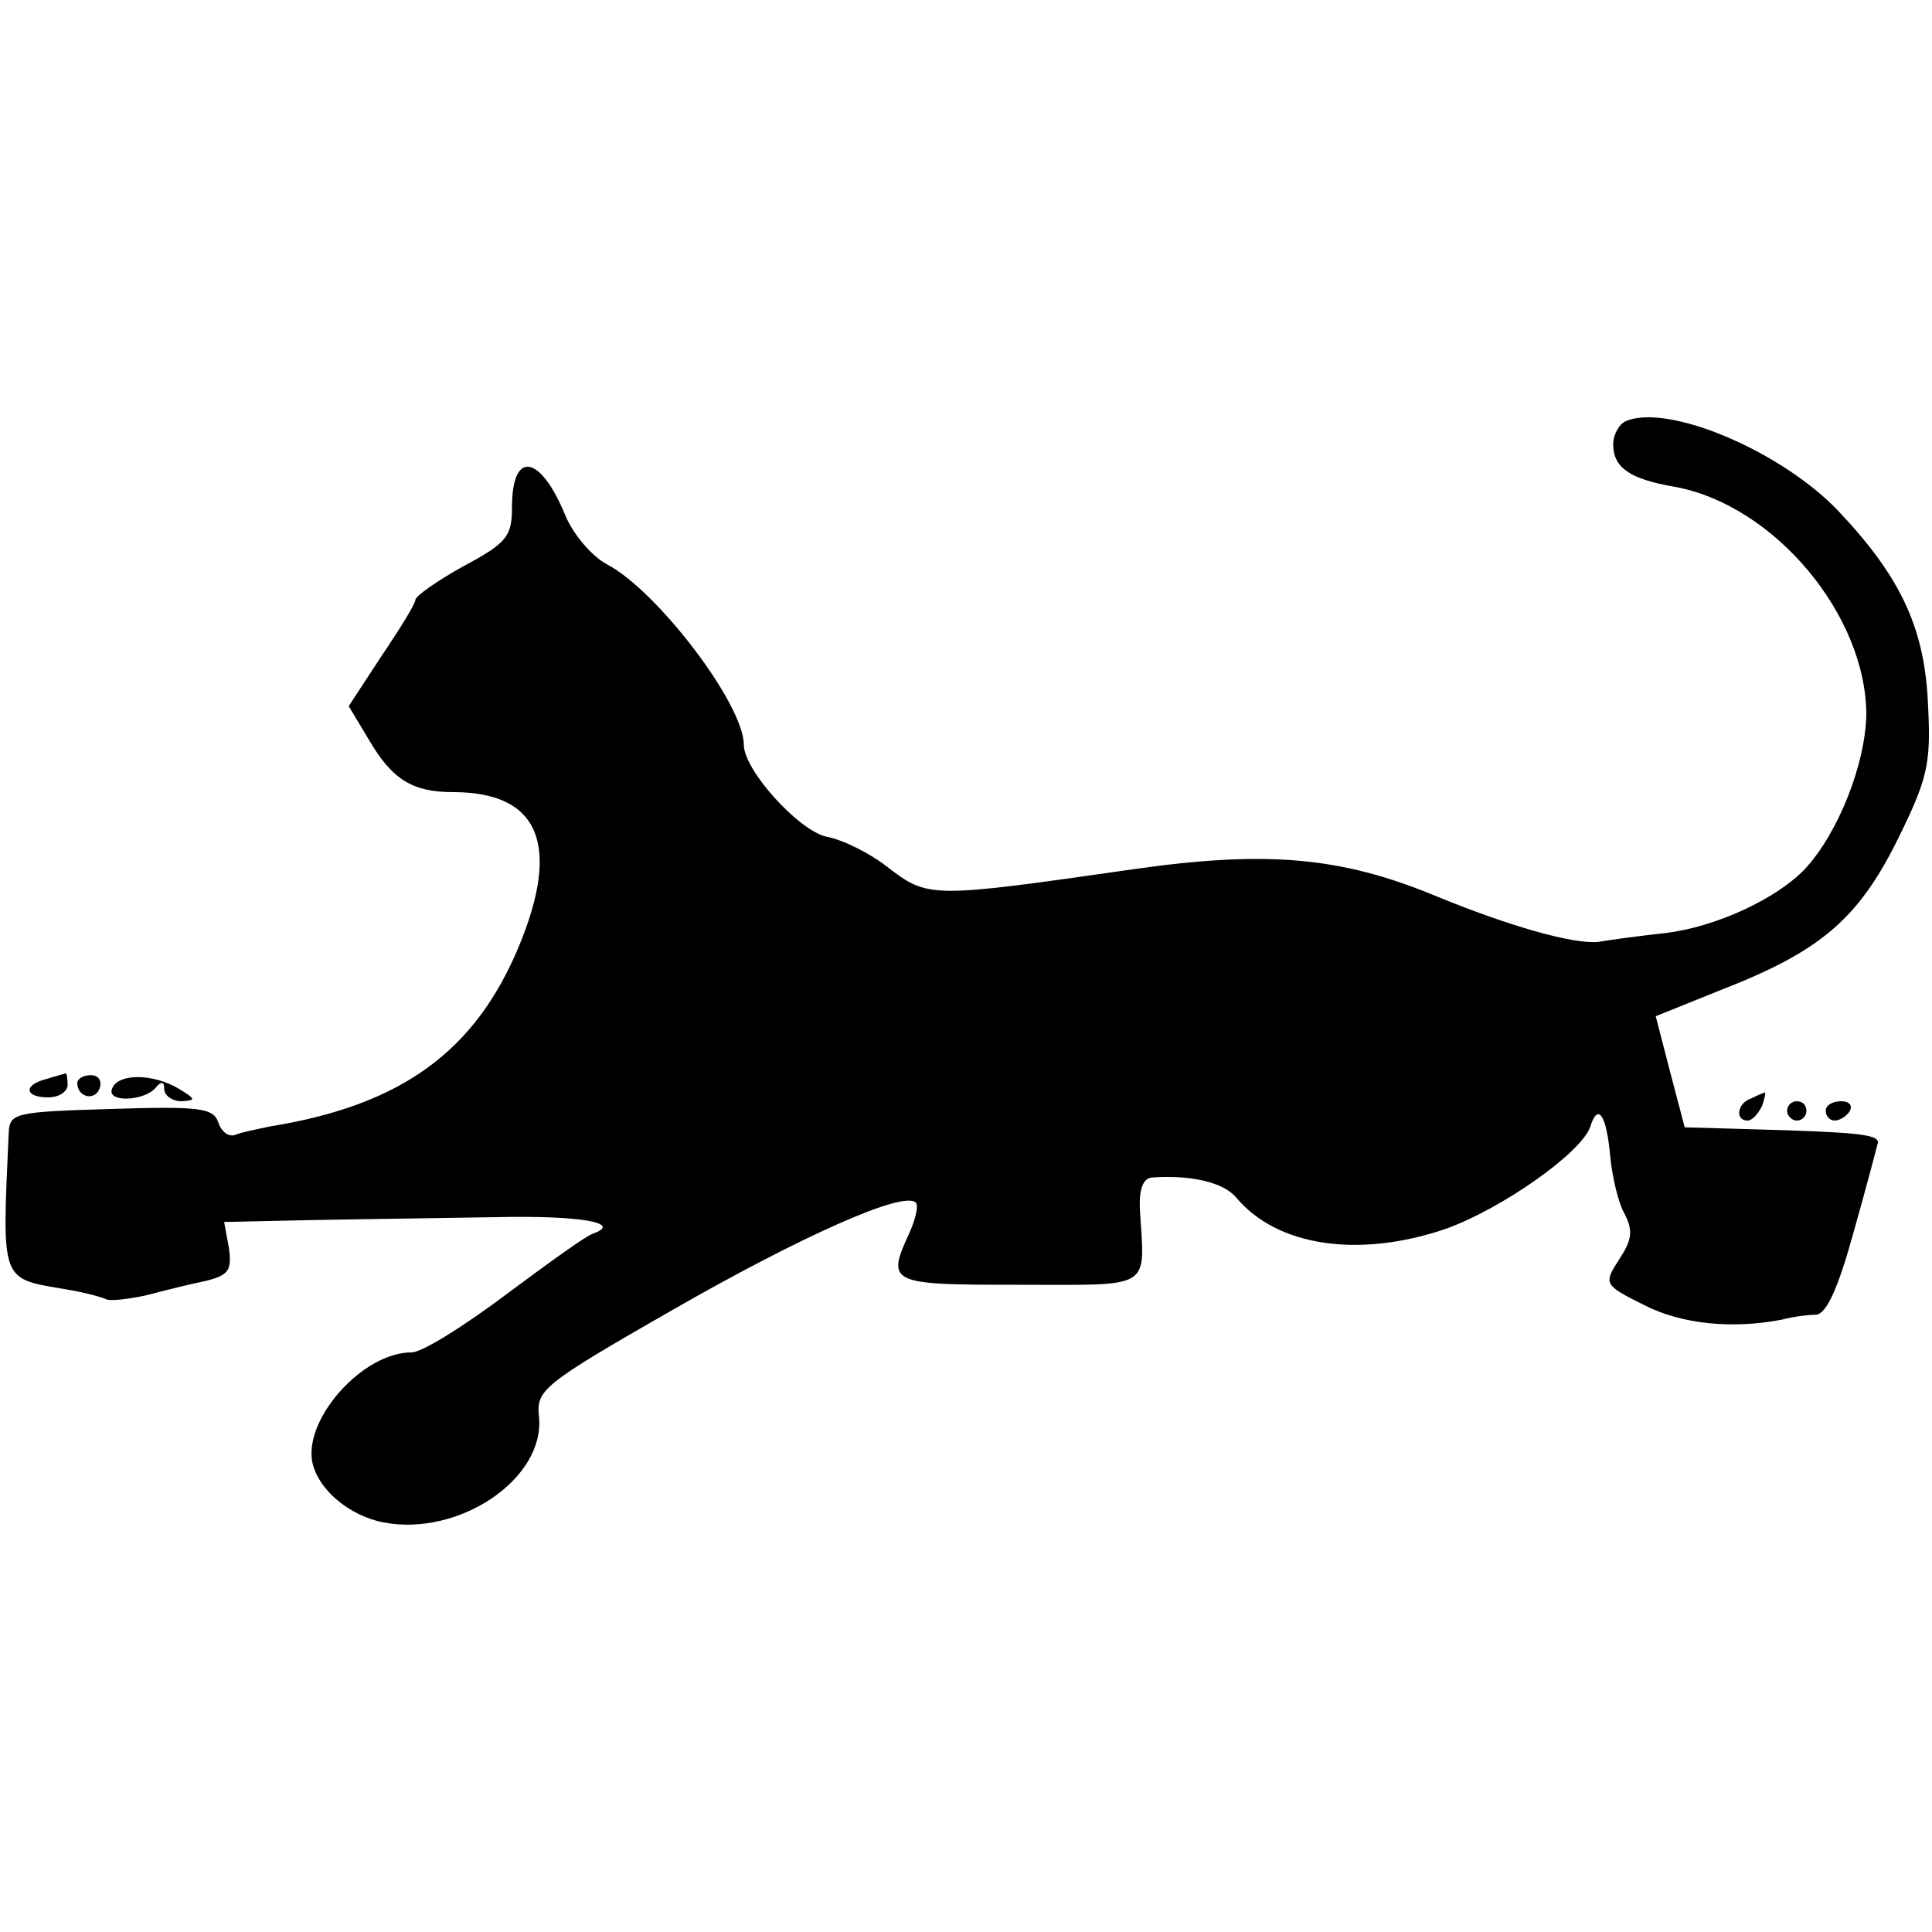
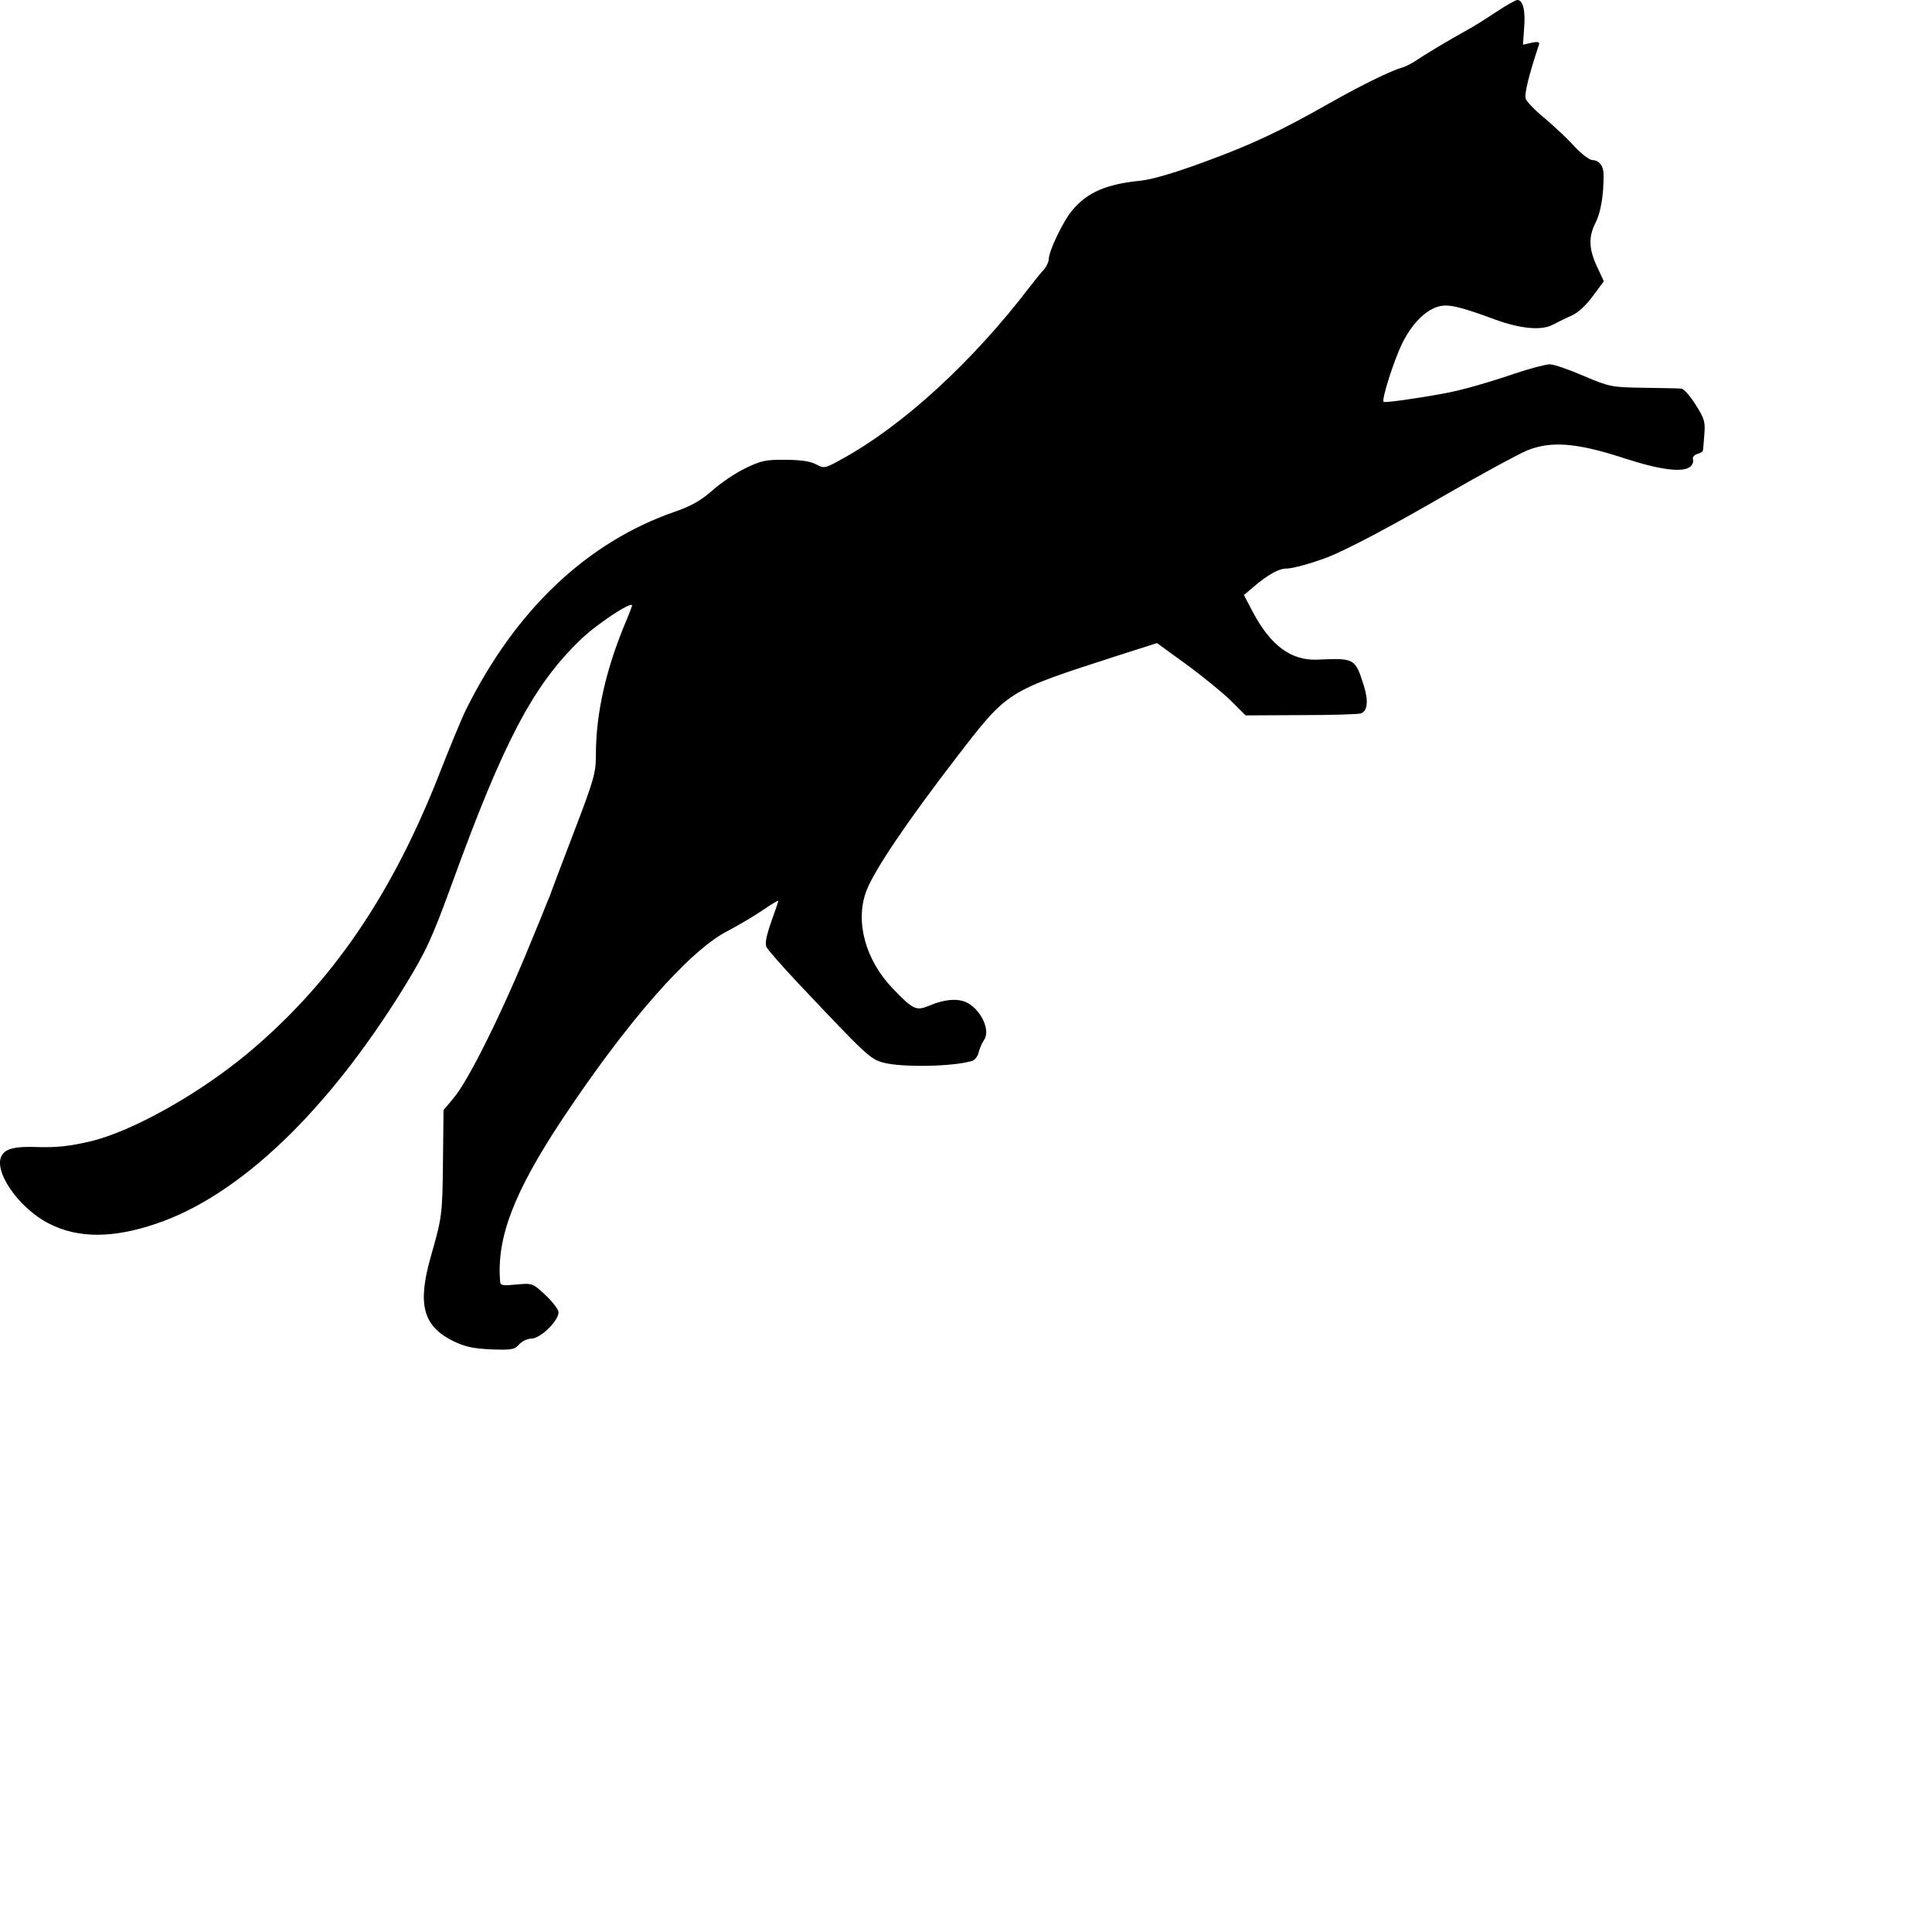
- <svg xmlns="http://www.w3.org/2000/svg" version="1.0" width="200pt" height="200pt" viewBox="0 0 200 200" preserveAspectRatio="xMidYMid meet">
-   <g transform="translate(0,200) scale(0.1,-0.1)" fill="#000000" stroke="none">
-     <path d="M1683 1564 c-7 -3 -13 -14 -13 -24 0 -24 17 -36 64 -44 103 -19 198 -133 198 -236 -1 -51 -29 -122 -63 -159 -29 -31 -93 -61 -146 -67 -27 -3 -57 -7 -68 -9 -26 -3 -95 17 -170 48 -97 40 -174 47 -313 27 -210 -30 -211 -30 -254 3 -18 14 -46 28 -63 31 -29 7 -85 69 -85 95 0 42 -90 160 -142 187 -15 8 -35 31 -43 51 -26 63 -55 67 -55 8 0 -30 -5 -37 -50 -61 -27 -15 -50 -31 -50 -35 0 -4 -16 -30 -35 -58 l-34 -52 21 -35 c24 -41 45 -54 87 -54 89 0 112 -54 68 -160 -45 -108 -121 -164 -257 -186 -14 -3 -30 -6 -37 -9 -7 -2 -14 4 -17 13 -5 15 -19 17 -111 14 -100 -3 -105 -4 -106 -25 -7 -157 -9 -150 61 -162 18 -3 36 -8 40 -10 4 -2 22 0 41 4 19 5 47 12 62 15 24 6 27 11 24 34 l-5 27 92 2 c50 1 135 2 189 3 88 2 132 -6 101 -17 -7 -2 -47 -31 -90 -63 -44 -33 -87 -60 -98 -60 -50 0 -110 -67 -103 -112 5 -29 38 -57 74 -64 78 -15 167 45 161 109 -3 28 2 33 140 112 131 75 238 123 250 110 3 -3 0 -16 -6 -30 -25 -54 -22 -55 113 -55 140 0 130 -6 125 78 -1 20 3 32 12 33 41 3 75 -5 88 -21 42 -50 126 -63 217 -32 58 21 139 78 149 105 8 26 17 14 21 -31 2 -20 8 -47 15 -59 9 -18 7 -27 -6 -47 -16 -25 -16 -26 26 -47 39 -20 92 -25 143 -15 11 3 27 5 35 5 11 1 23 28 39 86 13 46 24 88 25 92 1 9 -24 11 -130 14 l-70 2 -15 57 -15 58 67 27 c103 40 142 73 183 155 31 63 35 78 32 138 -3 80 -27 133 -92 202 -58 62 -177 113 -221 94z" />
-     <path d="M48 883 c-24 -6 -23 -19 2 -19 11 0 20 6 20 13 0 7 -1 12 -2 12 -2 -1 -11 -3 -20 -6z" />
-     <path d="M80 879 c0 -15 18 -19 23 -6 3 8 -1 14 -9 14 -8 0 -14 -4 -14 -8z" />
-     <path d="M116 873 c-6 -15 35 -13 46 2 5 6 8 5 8 -2 0 -7 8 -13 18 -13 15 1 15 2 -3 13 -27 16 -63 16 -69 0z" />
-     <path d="M1813 863 c-15 -5 -17 -23 -4 -23 5 0 11 7 15 15 3 8 4 15 3 14 -1 0 -8 -3 -14 -6z" />
-     <path d="M1850 850 c0 -5 5 -10 10 -10 6 0 10 5 10 10 0 6 -4 10 -10 10 -5 0 -10 -4 -10 -10z" />
-     <path d="M1890 850 c0 -5 4 -10 9 -10 6 0 13 5 16 10 3 6 -1 10 -9 10 -9 0 -16 -4 -16 -10z" />
+ <svg xmlns="http://www.w3.org/2000/svg" version="1.0" width="700pt" height="700pt" viewBox="0 0 700 700" preserveAspectRatio="xMidYMid meet">
+   <g transform="translate(0,700) scale(0.1,-0.1)" fill="#000000" stroke="none">
+     <path d="M5420 6956 c-36 -24 -85 -55 -110 -68 -66 -37 -152 -88 -180 -108 -14 -9 -36 -21 -50 -25 -43 -12 -150 -65 -265 -130 -178 -101 -280 -149 -455 -213 -106 -39 -188 -63 -230 -67 -121 -12 -191 -42 -245 -107 -32 -37 -85 -148 -85 -176 0 -10 -8 -27 -17 -38 -10 -10 -34 -40 -54 -66 -206 -269 -455 -498 -678 -621 -63 -35 -65 -35 -95 -19 -21 11 -57 16 -111 16 -70 1 -88 -3 -145 -31 -36 -17 -90 -54 -120 -81 -40 -35 -76 -56 -135 -76 -319 -111 -577 -356 -756 -716 -16 -32 -58 -134 -94 -226 -174 -446 -393 -766 -697 -1020 -179 -149 -422 -285 -573 -320 -74 -17 -119 -22 -190 -20 -77 3 -112 -5 -127 -28 -37 -54 59 -194 171 -250 104 -53 230 -53 386 0 301 101 620 405 899 857 79 129 100 173 176 382 184 506 291 711 462 876 56 55 188 143 188 125 0 -2 -8 -24 -18 -48 -76 -178 -113 -341 -113 -494 0 -65 -7 -89 -80 -280 -44 -115 -81 -213 -83 -219 -1 -5 -8 -21 -14 -35 -5 -14 -31 -77 -57 -140 -101 -249 -228 -507 -282 -569 l-36 -43 -2 -181 c-2 -199 -3 -206 -45 -353 -48 -170 -27 -248 80 -302 43 -21 72 -28 138 -31 75 -3 86 -1 103 18 11 12 31 21 44 21 35 0 105 71 98 99 -3 11 -25 39 -50 62 -44 40 -45 40 -102 35 -50 -5 -58 -4 -59 11 -13 159 50 322 222 583 236 356 461 613 599 685 40 21 98 55 130 77 31 21 57 37 57 34 0 -3 -12 -37 -26 -77 -17 -48 -23 -78 -17 -90 4 -10 60 -73 123 -140 240 -254 253 -266 300 -279 68 -18 252 -15 322 6 10 3 21 17 24 32 4 15 13 35 20 45 22 33 -8 102 -58 132 -33 19 -83 16 -142 -9 -46 -19 -57 -15 -130 61 -100 103 -139 244 -97 355 29 76 148 252 329 487 185 240 178 235 580 365 l144 46 106 -77 c59 -43 131 -102 161 -131 l54 -54 200 1 c110 0 207 3 217 6 25 8 29 45 11 102 -31 98 -33 99 -167 93 -96 -4 -169 50 -234 171 l-33 63 34 29 c53 45 92 67 120 67 23 0 87 18 144 39 73 28 232 112 434 229 128 74 261 146 294 160 87 35 179 28 351 -28 132 -43 213 -53 240 -31 8 7 13 18 10 26 -3 7 3 16 15 20 12 3 21 9 21 13 1 4 3 30 5 57 4 45 1 58 -31 108 -19 31 -43 58 -52 59 -9 1 -71 2 -137 3 -117 2 -122 3 -217 43 -53 23 -108 42 -123 42 -14 0 -72 -15 -128 -34 -100 -34 -193 -60 -252 -71 -102 -19 -218 -35 -222 -31 -8 8 37 149 67 211 34 69 80 117 127 133 37 12 75 4 208 -45 92 -34 171 -42 212 -19 16 8 45 23 66 32 24 10 54 38 78 71 l40 54 -21 45 c-33 68 -36 113 -10 165 20 38 31 104 30 178 0 30 -17 51 -41 51 -10 0 -40 23 -66 51 -26 29 -75 74 -108 102 -33 27 -63 58 -67 69 -6 15 11 86 48 196 3 10 -4 12 -27 7 l-31 -7 4 58 c6 64 -4 104 -24 104 -7 0 -42 -20 -78 -44z" />
  </g>
</svg>
